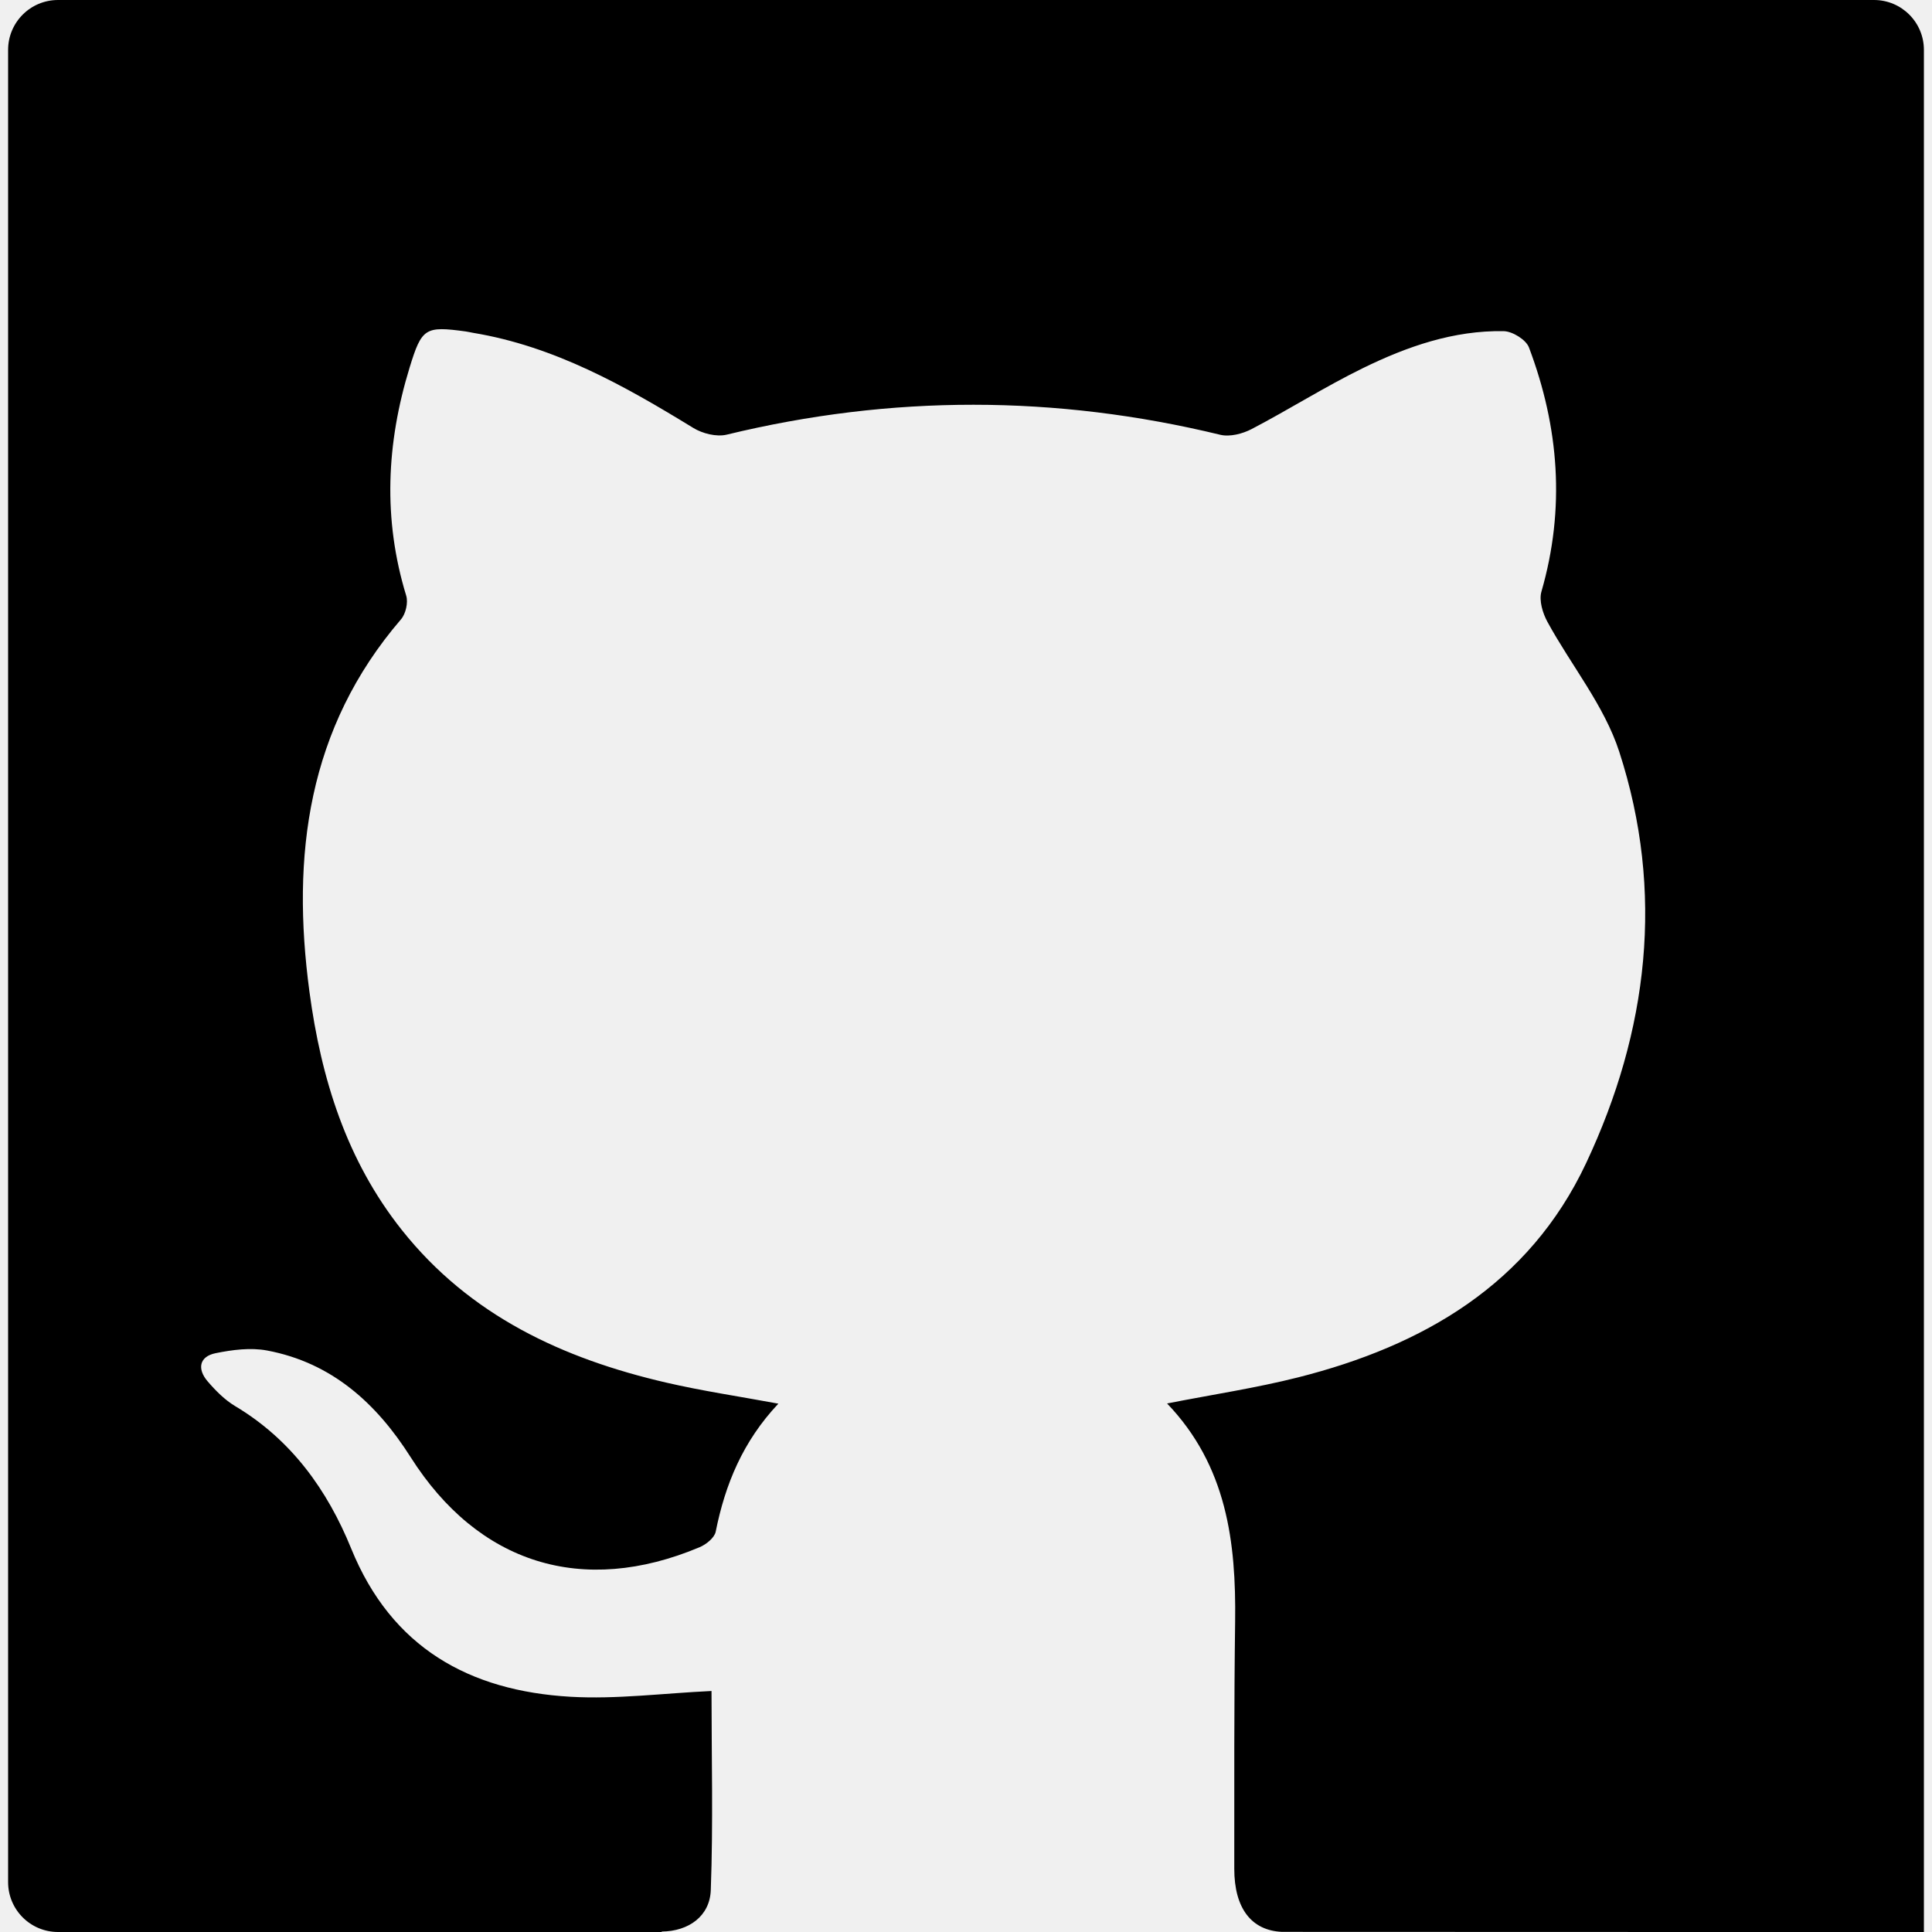
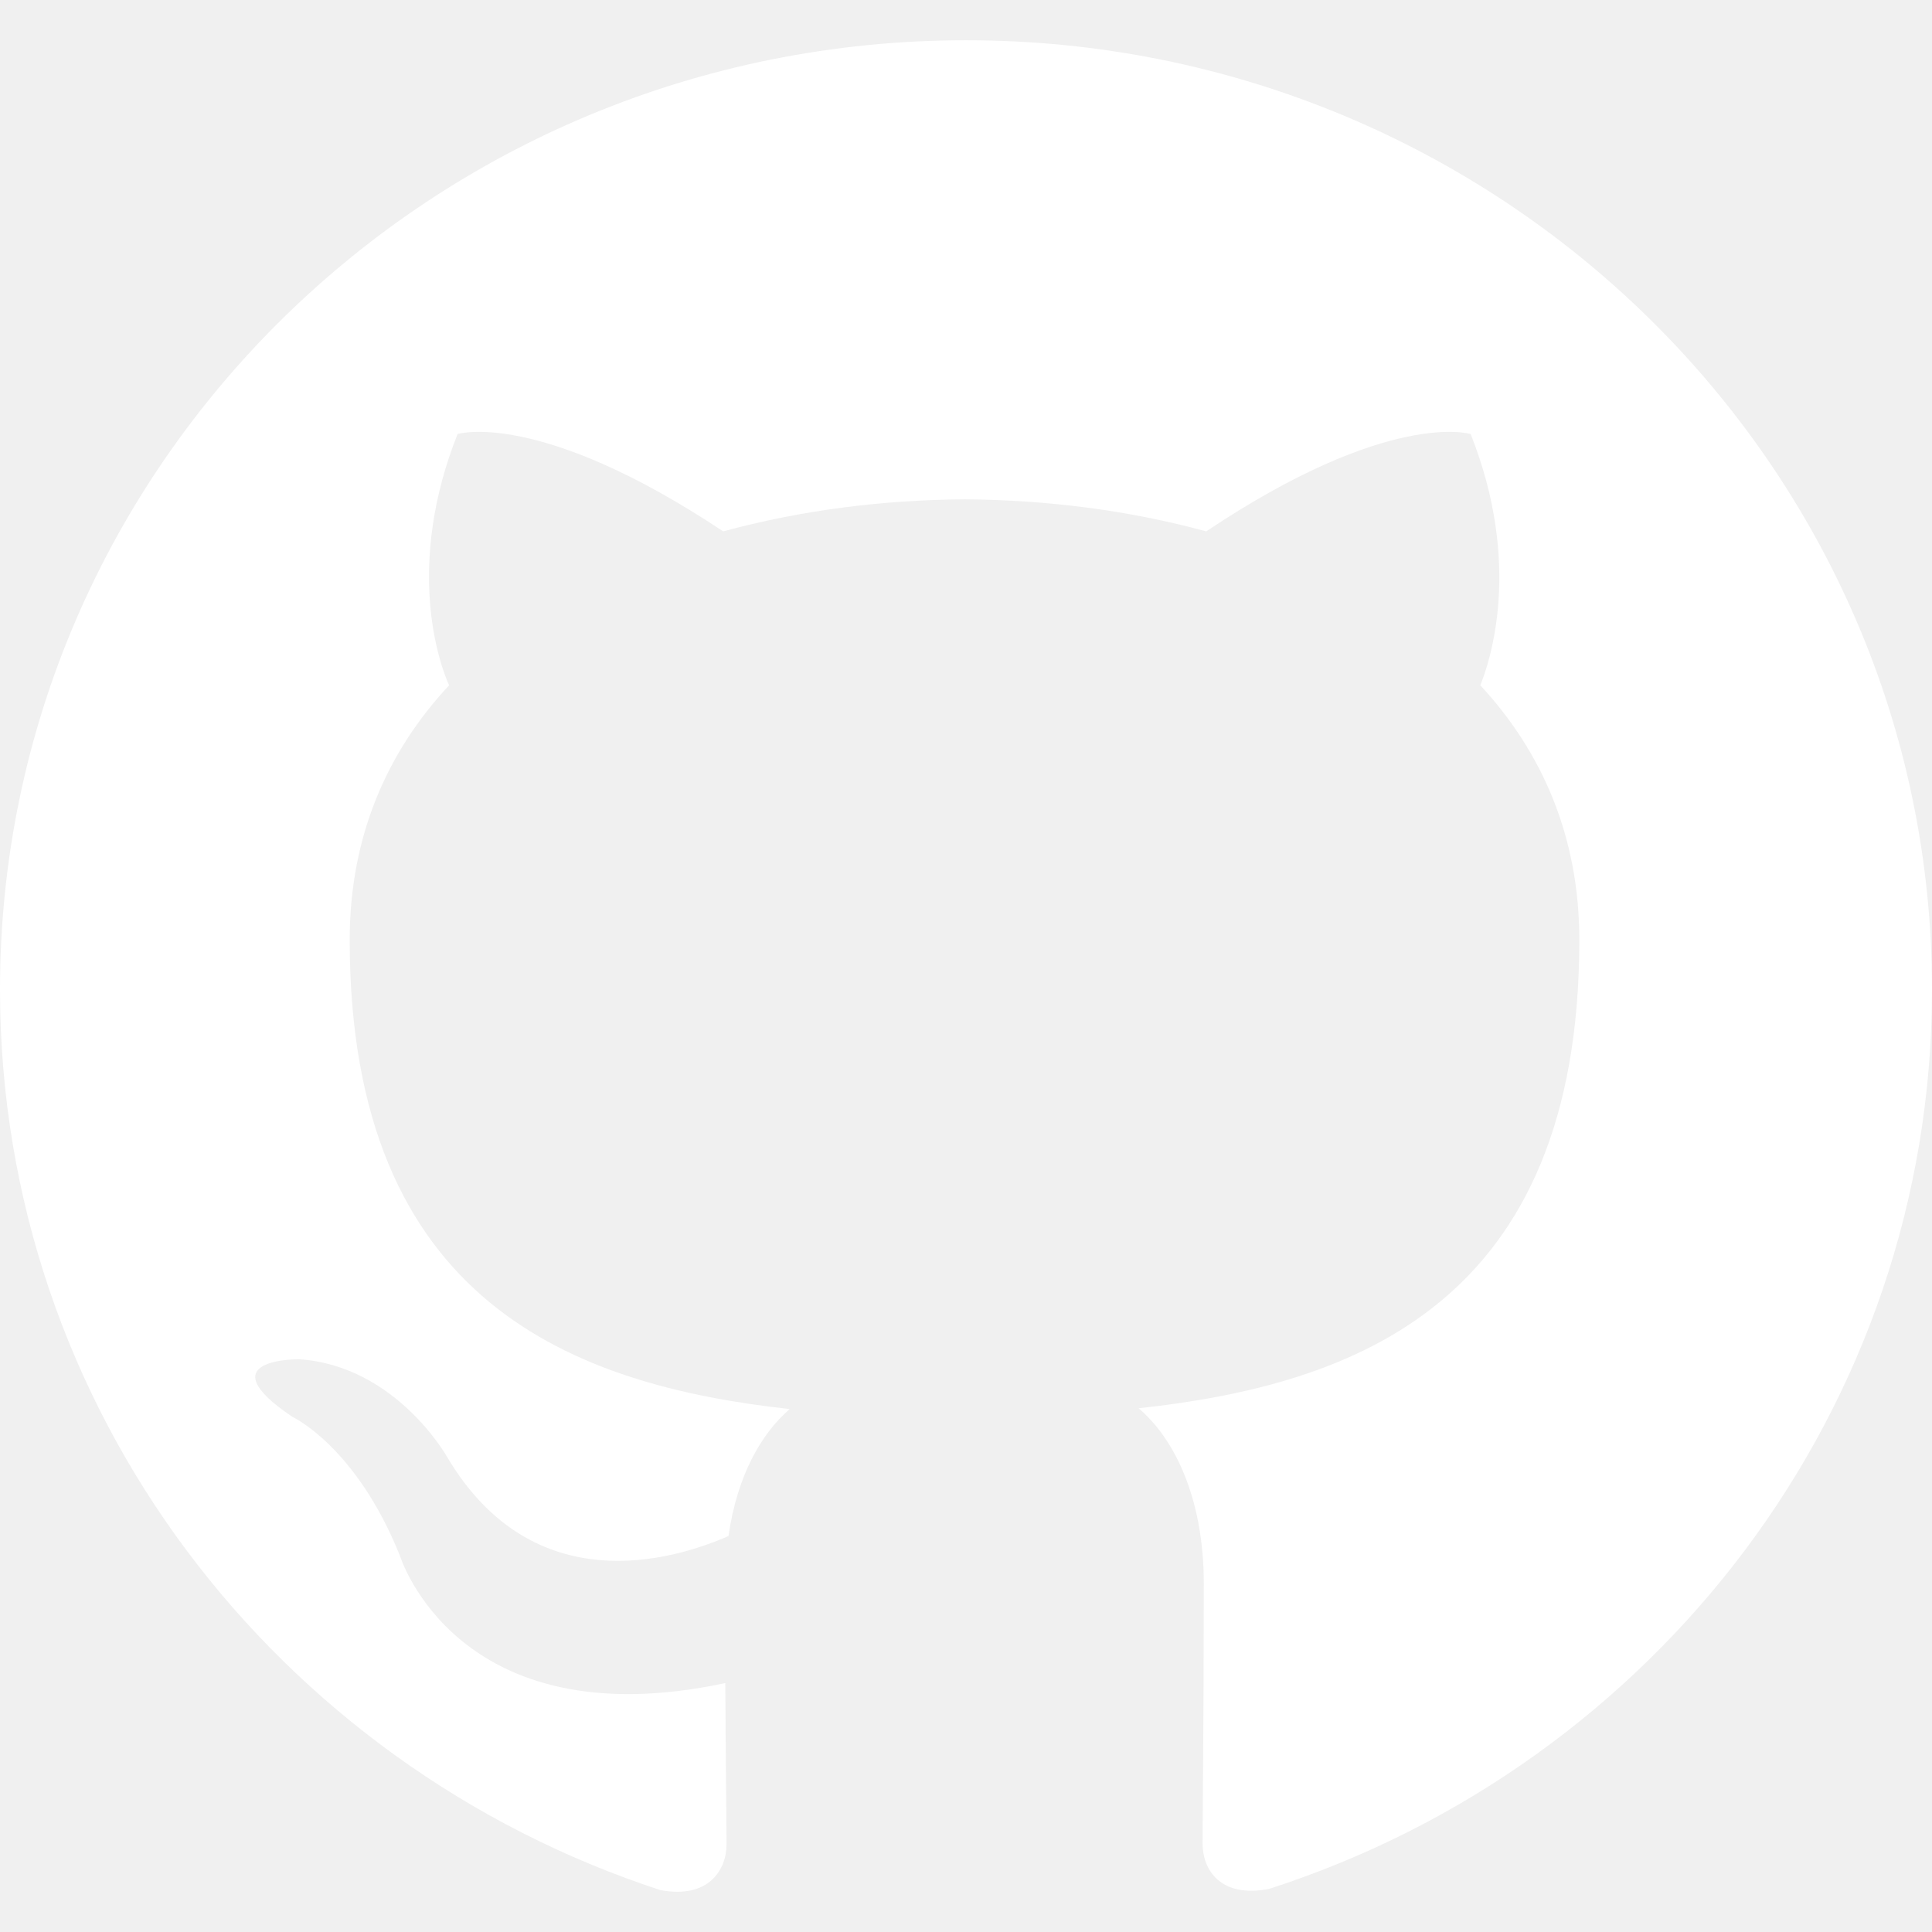
- <svg xmlns="http://www.w3.org/2000/svg" version="1.1" id="Capa_1" x="0px" y="0px" width="568.034px" height="568.034px" viewBox="0 0 568.034 568.034" style="enable-background:new 0 0 568.034 568.034;" xml:space="preserve">
+ <svg xmlns="http://www.w3.org/2000/svg" version="1.1" width="512" height="512" x="0" y="0" viewBox="0 0 24 24" style="enable-background:new 0 0 512 512" xml:space="preserve" class="">
  <g>
-     <g>
-       <path d="M550.99,0H17.051C8.948,0,2.381,6.567,2.381,14.67v538.694c0,8.104,6.567,14.67,14.67,14.67h177.498v-0.129    c8.011-0.092,14.149-4.577,14.431-12.166c0.728-19.725,0.214-39.492,0.214-58.562c-14.296,0.667-27.944,2.473-41.438,1.695    c-29.762-1.714-52.632-14.413-64.493-43.556c-7.026-17.265-17.613-32.032-34.101-41.886c-3.079-1.842-5.771-4.554-8.127-7.308    c-3.079-3.592-2.503-7.282,2.362-8.268c4.908-0.998,10.27-1.695,15.11-0.79c19.009,3.568,32.154,15.49,42.216,31.347    c19.896,31.371,50.521,40.974,84.976,26.487c1.921-0.808,4.363-2.766,4.725-4.553c2.778-13.887,7.968-26.549,18.427-37.65    c-11.628-2.154-22.399-3.739-32.962-6.188c-30.417-7.038-57.742-19.7-77.724-44.848c-16.303-20.514-23.758-44.528-27.185-70.086    c-5.367-40.031-0.563-77.503,26.928-109.493c1.389-1.616,2.142-4.927,1.524-6.94c-6.885-22.497-5.833-44.805,0.991-67.051    c3.581-11.683,4.578-12.265,16.5-10.637c0.729,0.098,1.438,0.281,2.161,0.404c23.898,3.954,44.468,15.526,64.731,27.95    c2.724,1.671,6.873,2.711,9.866,1.983c48.397-11.744,96.702-11.695,145.093,0.043c2.809,0.679,6.561-0.288,9.247-1.695    c11.016-5.759,21.561-12.454,32.718-17.914c12.98-6.346,26.652-11.12,41.371-10.857c2.576,0.049,6.561,2.509,7.423,4.786    c8.856,23.464,10.723,47.375,3.666,71.794c-0.753,2.607,0.367,6.322,1.769,8.892c6.965,12.779,16.689,24.572,21.096,38.127    c13.434,41.316,8.538,82.229-9.749,121.06c-16.757,35.594-47.834,53.63-84.621,62.933c-12.424,3.14-25.153,5.049-38.556,7.681    c17.564,18.348,20.318,40.74,20.006,64.192c-0.324,24.192-0.238,48.391-0.251,72.589c-0.006,11.72,5.11,18.195,14.039,18.574    c-0.006,0.037,188.723,0.037,188.723,0.037V14.67C565.653,6.567,559.087,0,550.99,0z" />
-     </g>
+     <path d="m12 .5c-6.63 0-12 5.28-12 11.792 0 5.211 3.438 9.63 8.205 11.188.6.111.82-.254.82-.567 0-.28-.01-1.022-.015-2.005-3.338.711-4.042-1.582-4.042-1.582-.546-1.361-1.335-1.725-1.335-1.725-1.087-.731.084-.716.084-.716 1.205.082 1.838 1.215 1.838 1.215 1.07 1.803 2.809 1.282 3.495.981.108-.763.417-1.282.76-1.577-2.665-.295-5.466-1.309-5.466-5.827 0-1.287.465-2.339 1.235-3.164-.135-.298-.54-1.497.105-3.121 0 0 1.005-.316 3.3 1.209.96-.262 1.98-.392 3-.398 1.02.006 2.04.136 3 .398 2.28-1.525 3.285-1.209 3.285-1.209.645 1.624.24 2.823.12 3.121.765.825 1.23 1.877 1.23 3.164 0 4.53-2.805 5.527-5.475 5.817.42.354.81 1.077.81 2.182 0 1.578-.015 2.846-.015 3.229 0 .309.21.678.825.56 4.801-1.548 8.236-5.97 8.236-11.173 0-6.512-5.373-11.792-12-11.792z" fill="#ffffff" data-original="#000000" class="" />
  </g>
-   <g>
- </g>
-   <g>
- </g>
-   <g>
- </g>
-   <g>
- </g>
-   <g>
- </g>
-   <g>
- </g>
-   <g>
- </g>
-   <g>
- </g>
-   <g>
- </g>
-   <g>
- </g>
-   <g>
- </g>
-   <g>
- </g>
-   <g>
- </g>
-   <g>
- </g>
-   <g>
- </g>
</svg>
